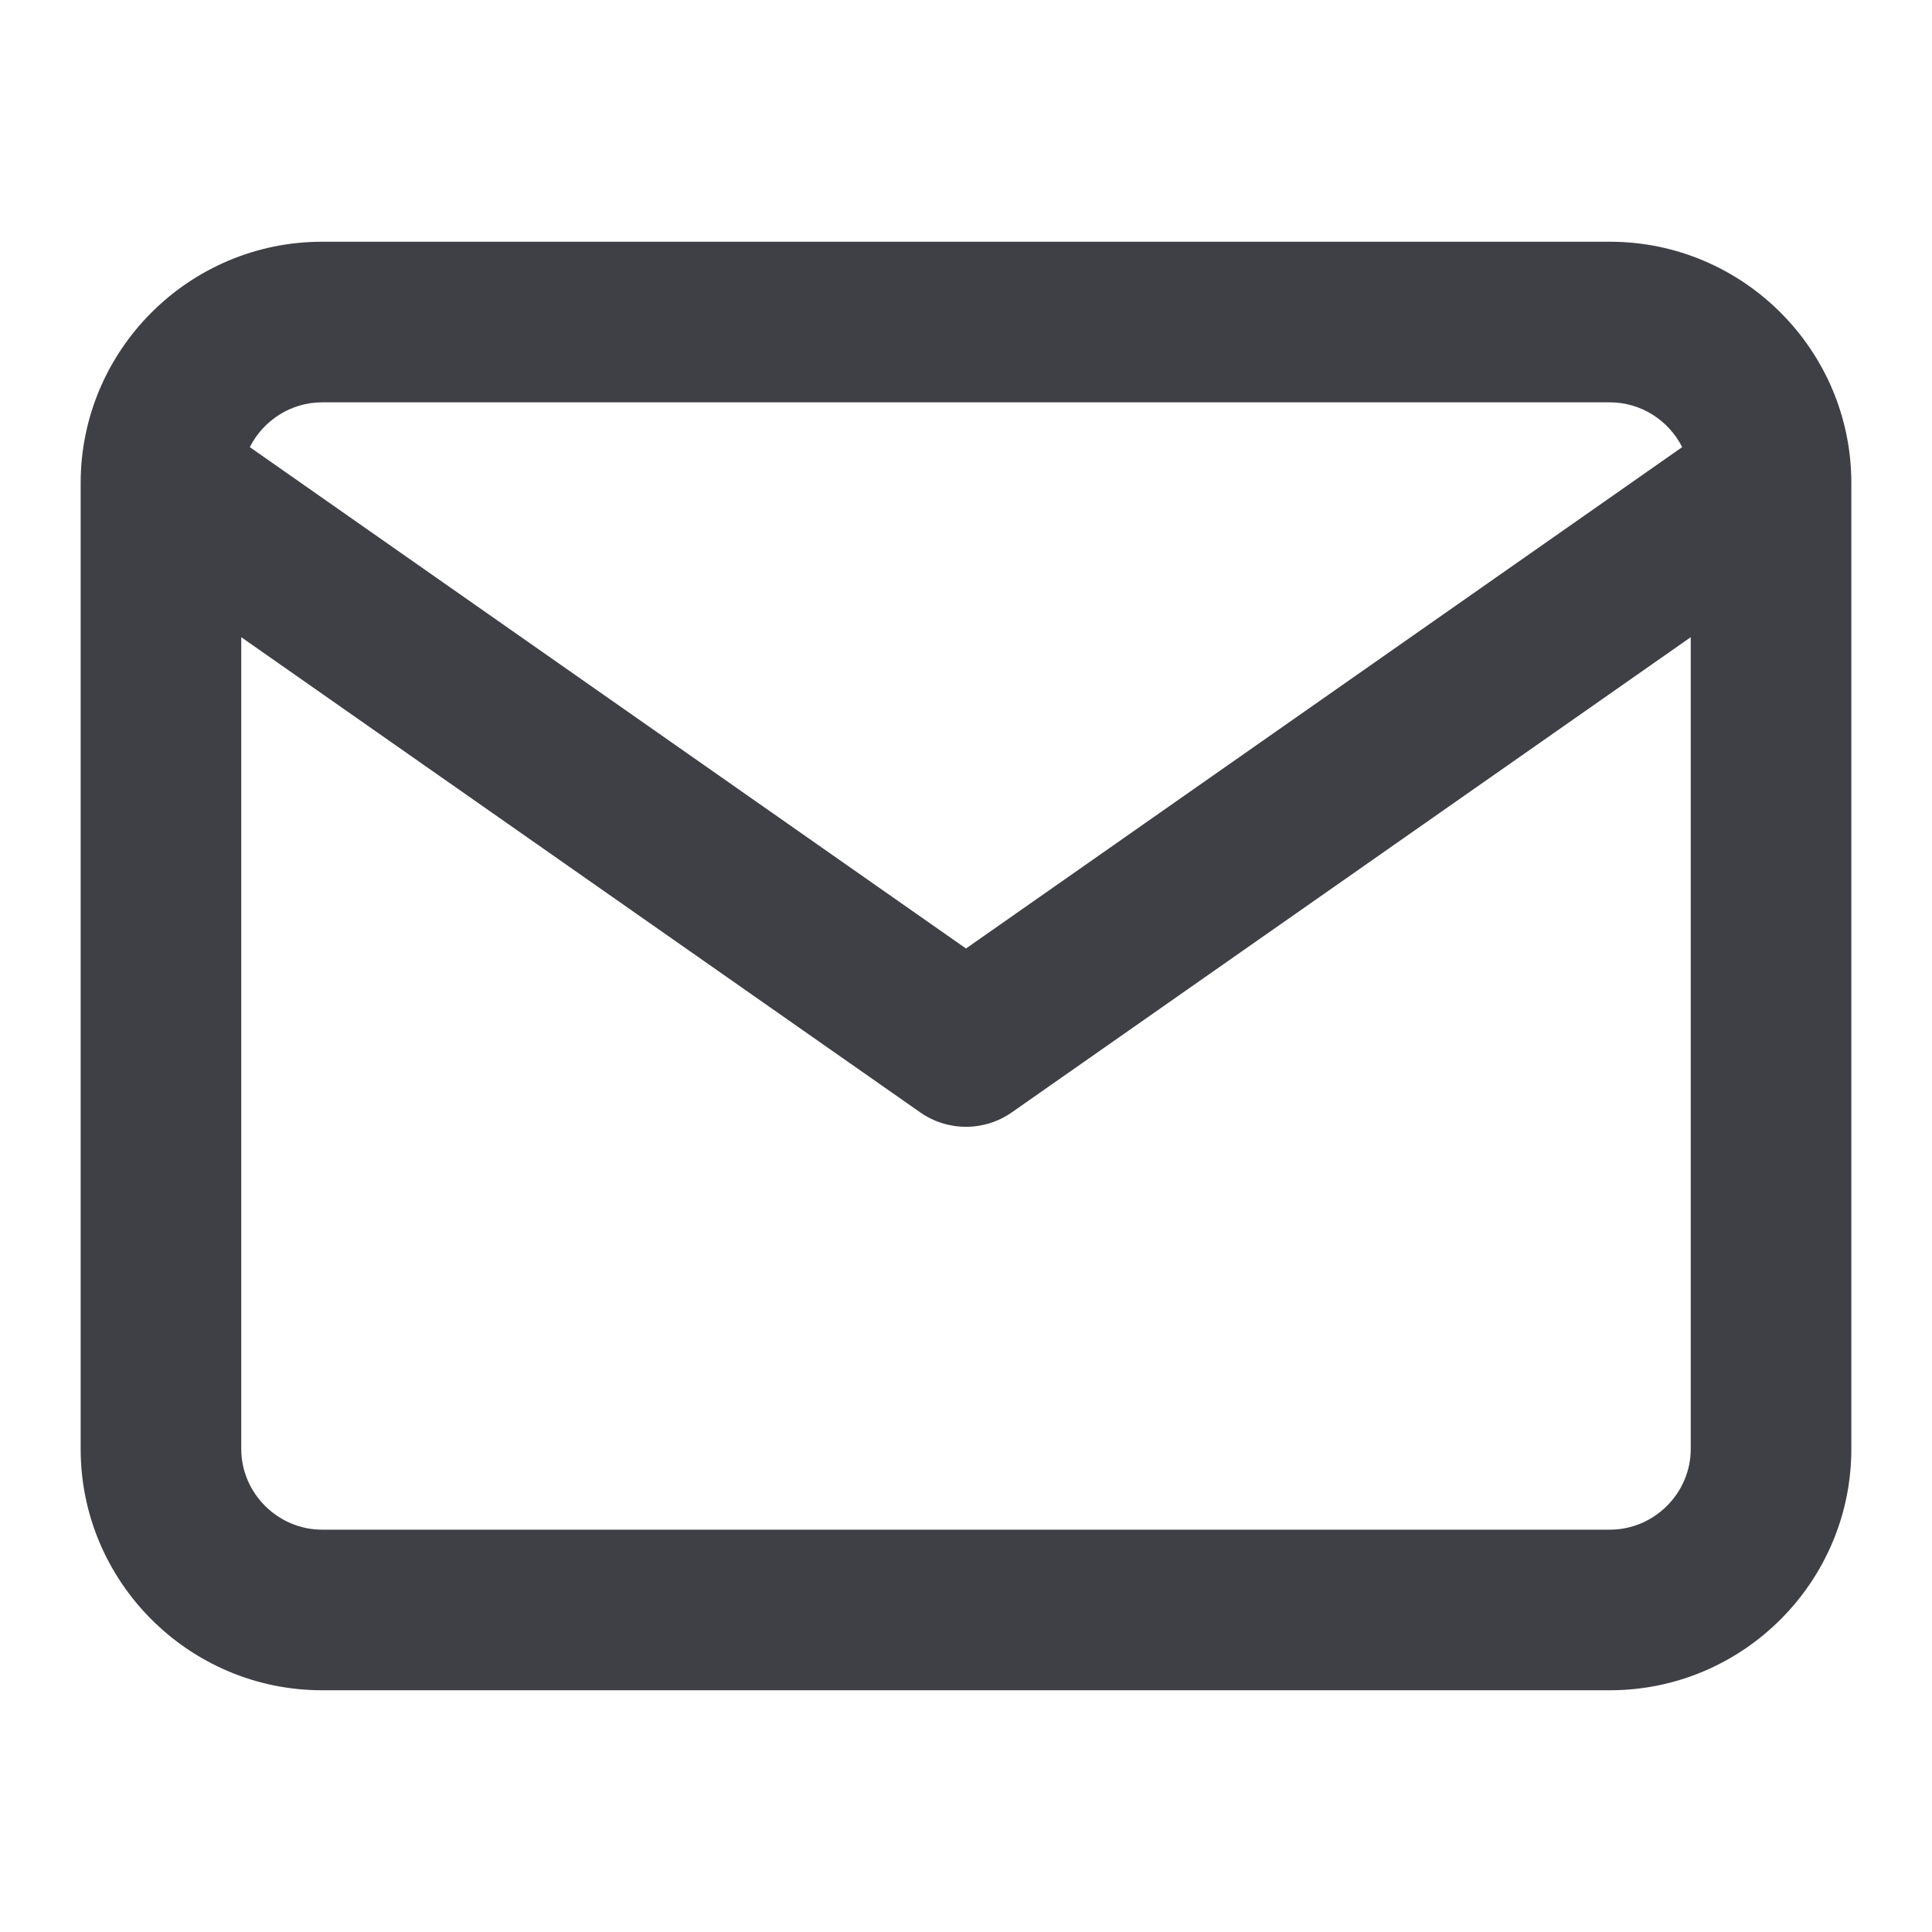
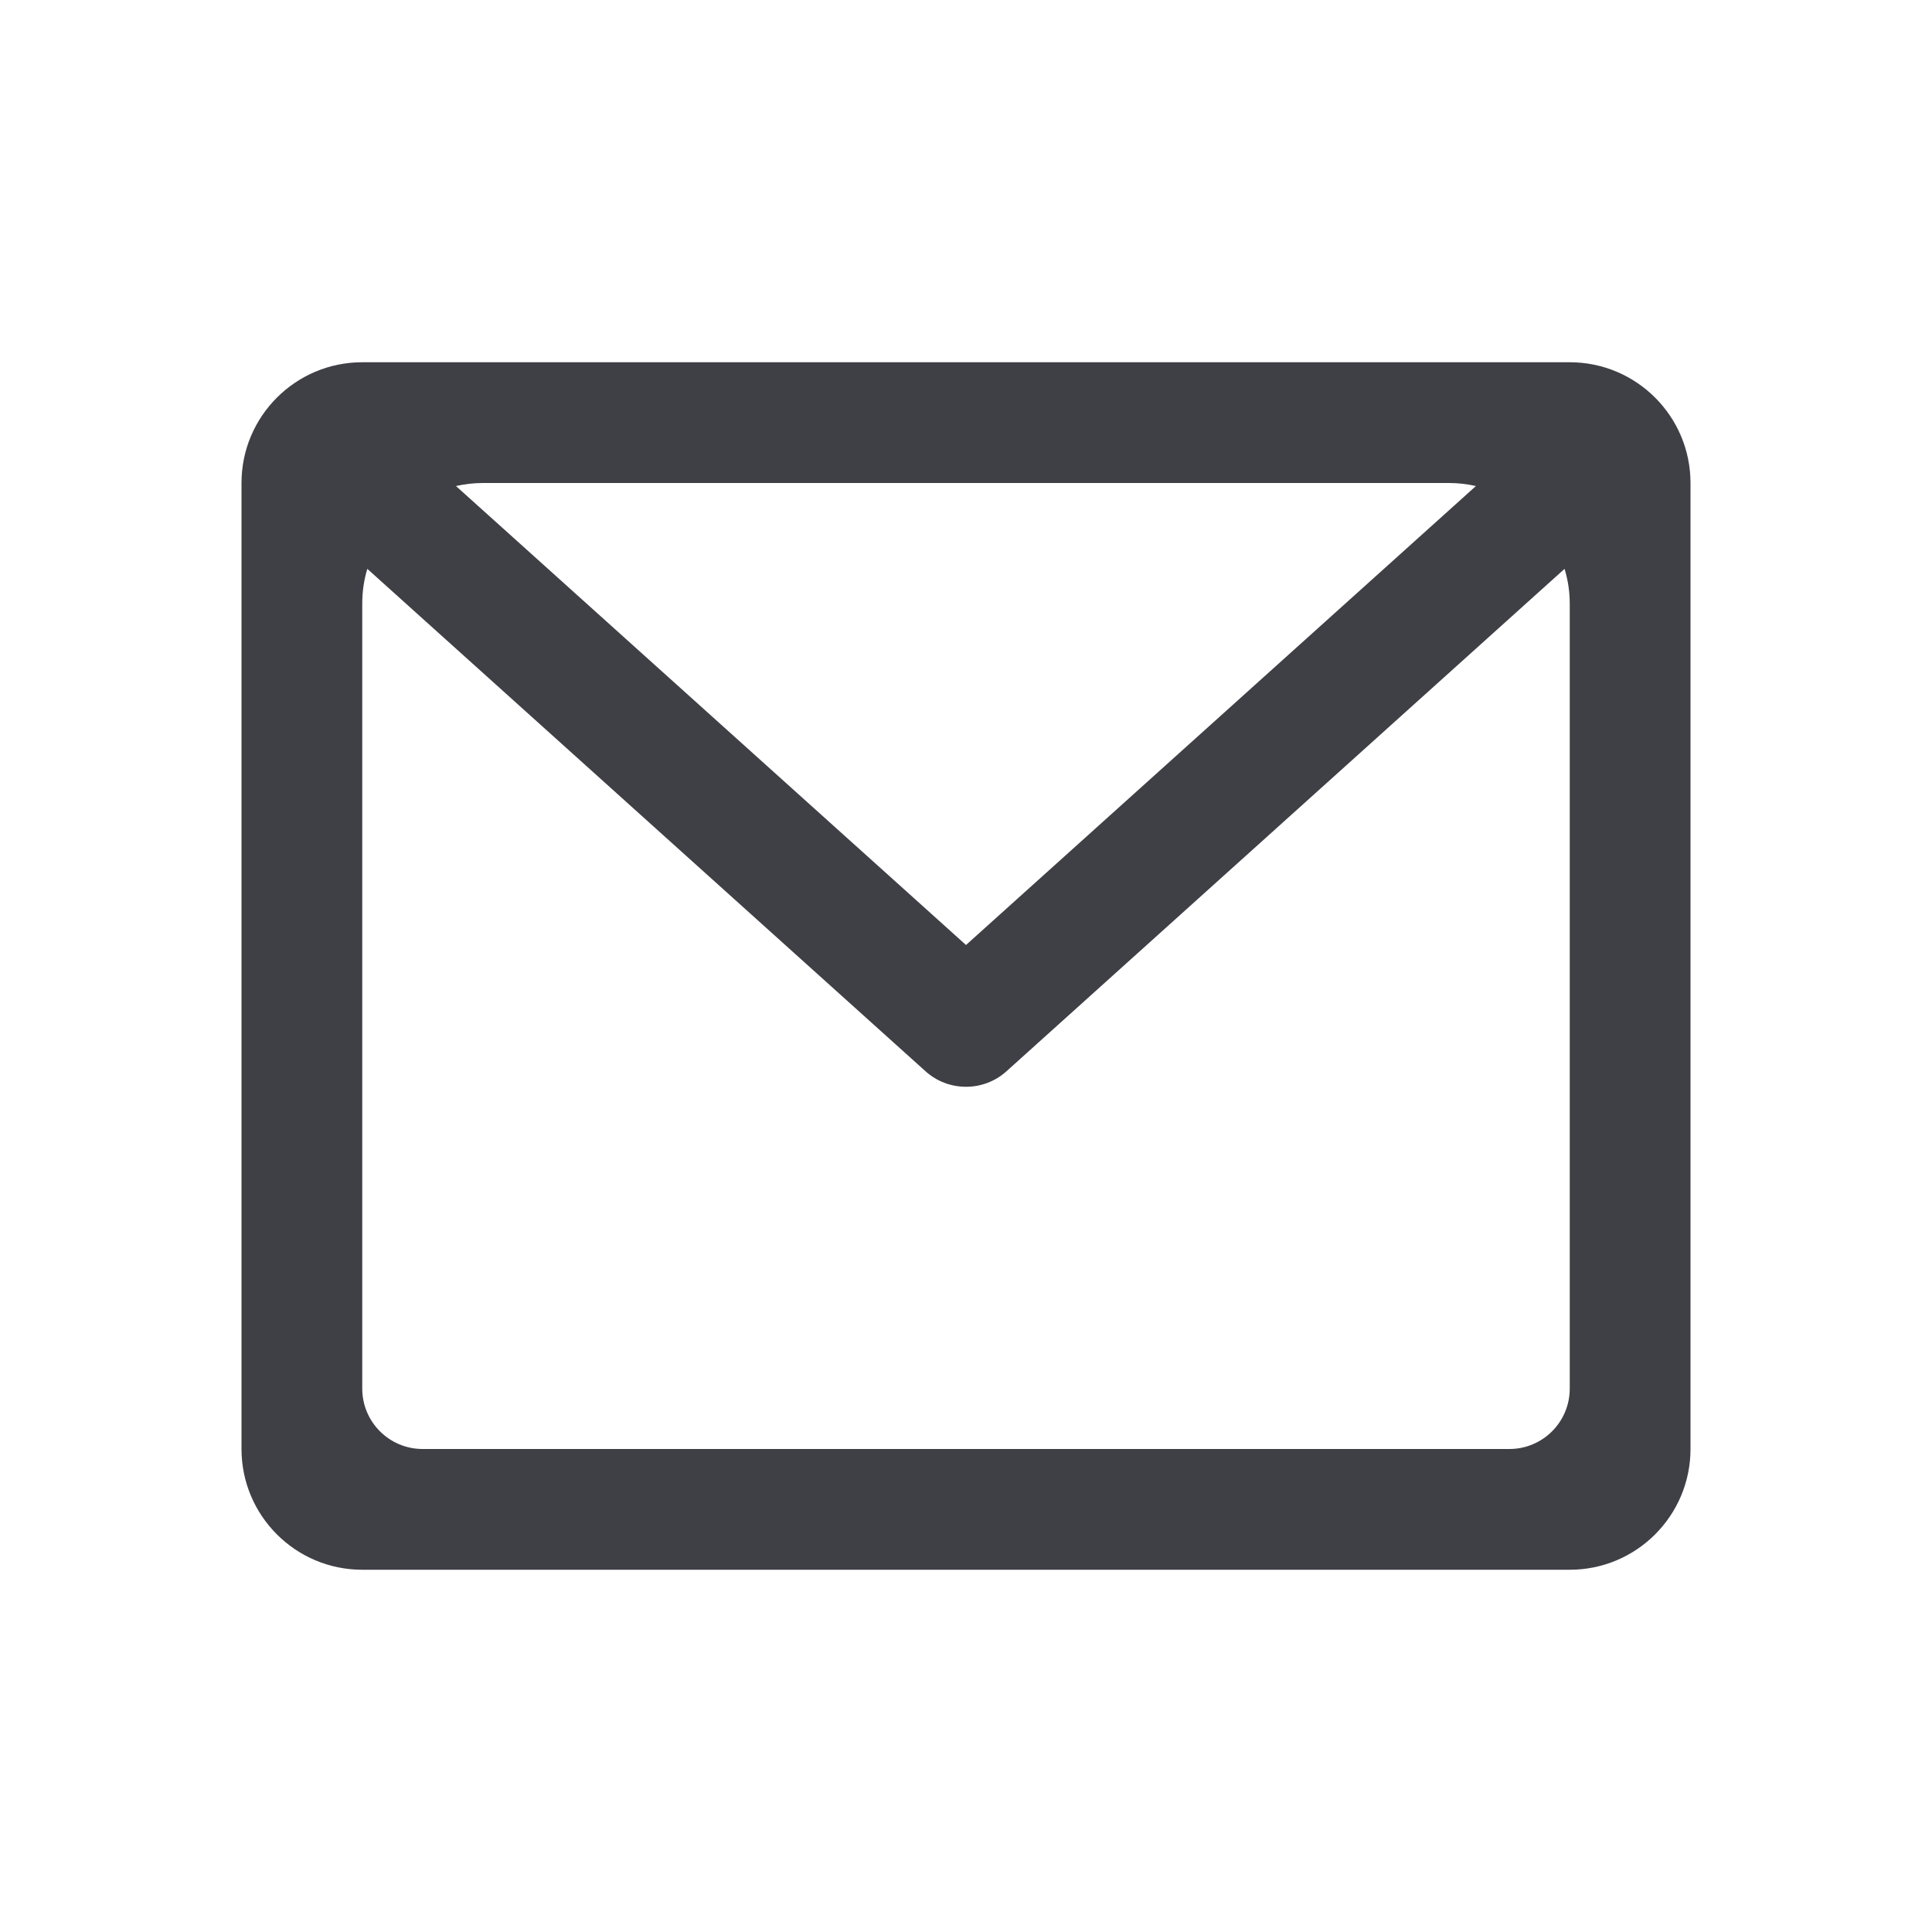
<svg xmlns="http://www.w3.org/2000/svg" class="zi" viewBox="0 0 16 16" fill="none">
  <style>.zi{color:#3f3f46}@media(prefers-color-scheme:dark){.zi{color:#d4d4d8}}</style>
-   <path d="M2.667 2.002H13.333C14.434 2.002 15.332 2.899 15.332 4V12C15.332 13.101 14.434 13.998 13.333 13.998H2.667C1.566 13.998 0.668 13.101 0.668 12V4C0.668 2.899 1.566 2.002 2.667 2.002ZM2.069 3.703L8 7.855L13.931 3.703C13.821 3.484 13.593 3.332 13.333 3.332H2.667C2.407 3.332 2.179 3.484 2.069 3.703ZM1.998 5.277L1.998 12C1.998 12.366 2.301 12.668 2.667 12.668H13.333C13.699 12.668 14.002 12.366 14.002 12V5.277L8.381 9.211C8.152 9.372 7.848 9.372 7.619 9.211L1.998 5.277Z" fill="currentColor" />
+   <path fill-rule="evenodd" clip-rule="evenodd" d="M13 3C13.552 3 14 3.448 14 4V12C14 12.552 13.552 13 13 13H3C2.448 13 2 12.552 2 12V4C2 3.448 2.448 3 3 3H13ZM8.335 8.872C8.145 9.043 7.855 9.043 7.665 8.872L3.042 4.711C3.014 4.802 3 4.9 3 5V11.5C3 11.776 3.224 12 3.5 12H12.5C12.776 12 13 11.776 13 11.5V5C13 4.899 12.985 4.803 12.957 4.711L8.335 8.872ZM4 4C3.923 4 3.848 4.009 3.776 4.025L8 7.826L12.223 4.025C12.151 4.009 12.077 4 12 4H4Z" fill="currentColor" />
</svg>
